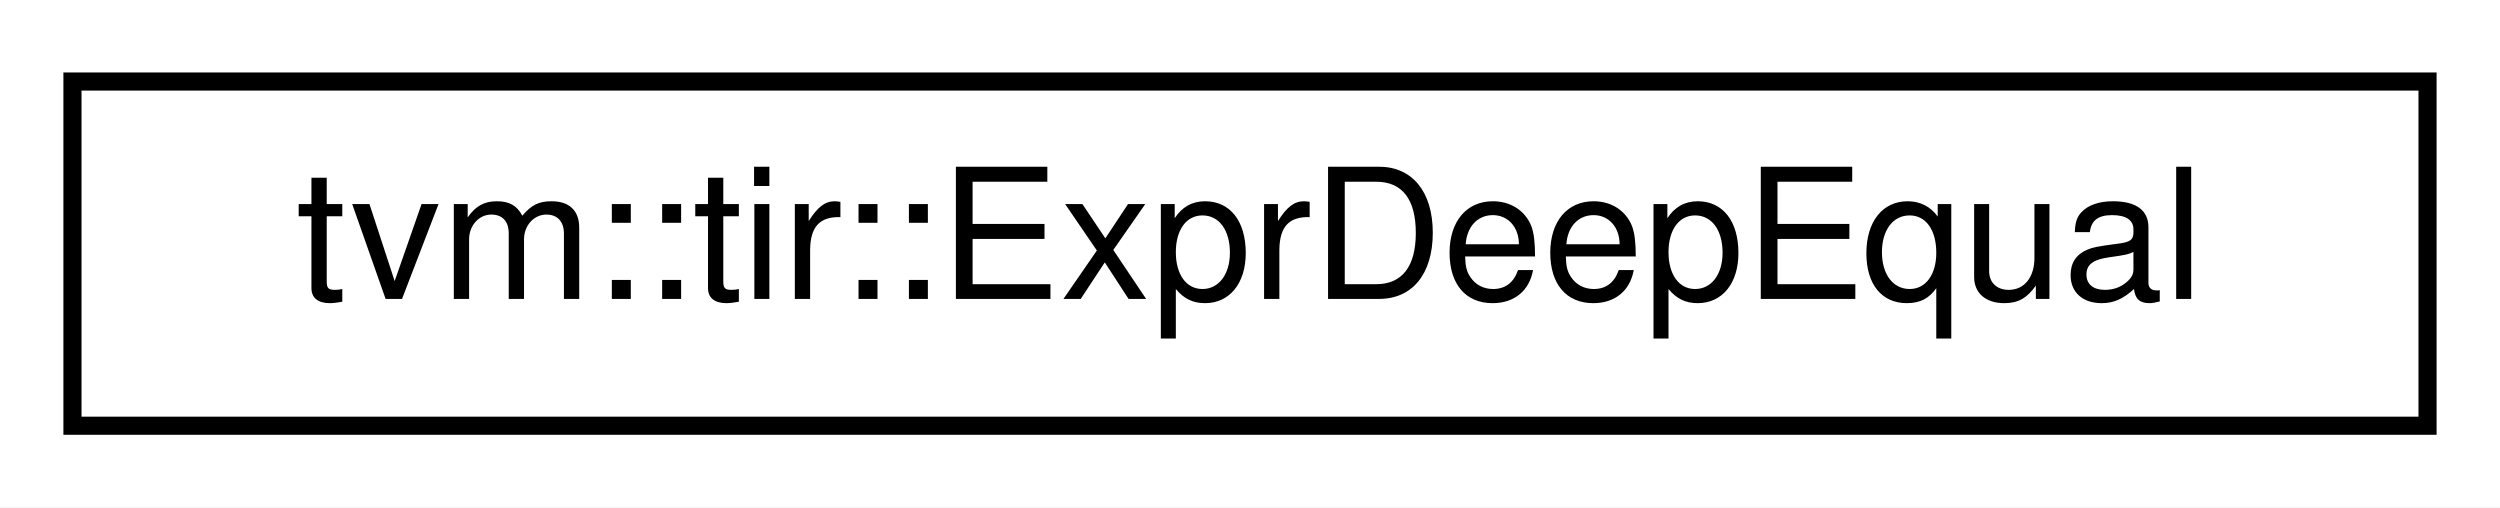
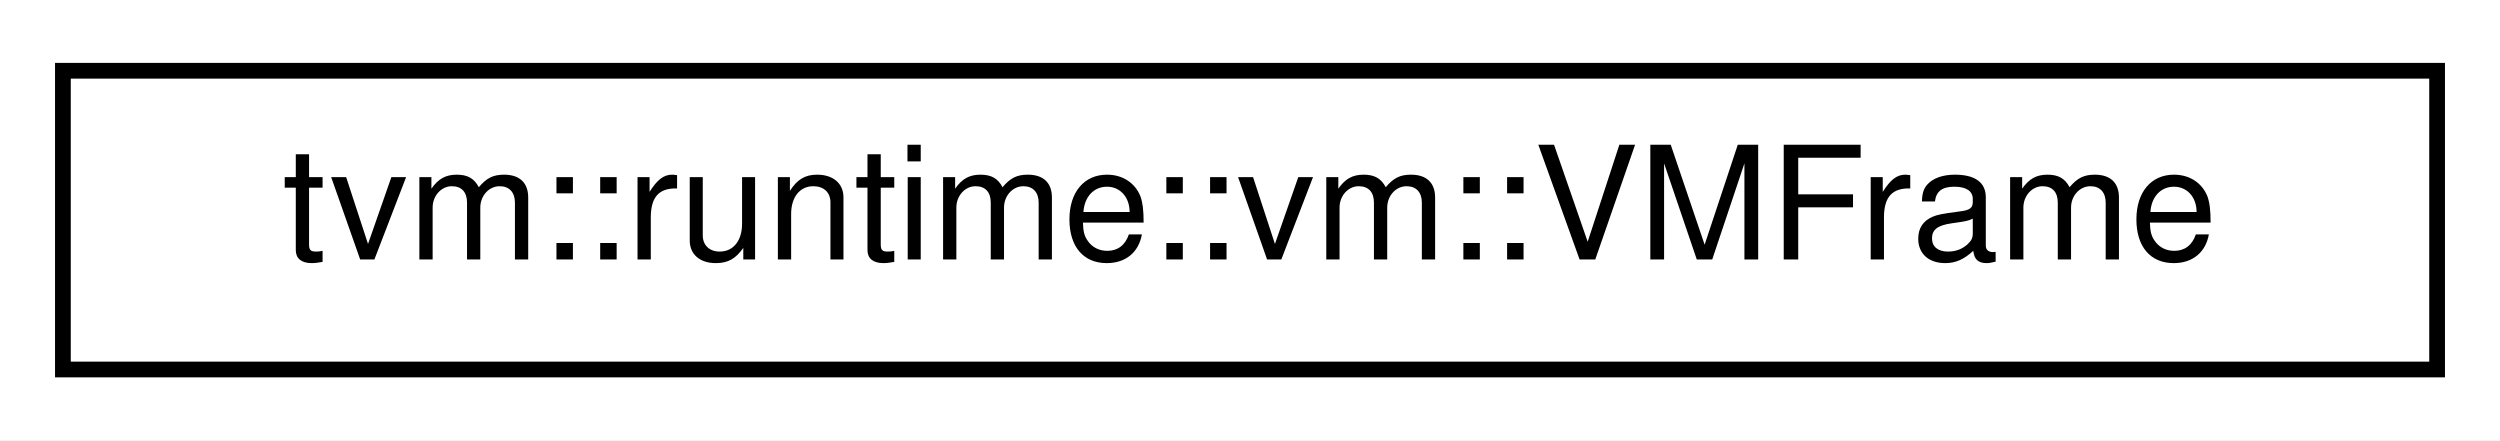
- <svg xmlns="http://www.w3.org/2000/svg" xmlns:xlink="http://www.w3.org/1999/xlink" width="138pt" height="28pt" viewBox="0.00 0.00 138.00 28.00">
+ <svg xmlns="http://www.w3.org/2000/svg" xmlns:xlink="http://www.w3.org/1999/xlink" width="159pt" height="28pt" viewBox="0.00 0.00 159.00 28.00">
  <g id="graph0" class="graph" transform="scale(1 1) rotate(0) translate(4 24)">
-     <polygon fill="white" stroke="none" points="-4,4 -4,-24 134,-24 134,4 -4,4" />
+     <polygon fill="white" stroke="none" points="-4,4 -4,-24 155,-24 155,4 -4,4" />
    <g id="node1" class="node">
      <g id="a_node1">
-         <a xlink:href="structtvm_1_1tir_1_1ExprDeepEqual.html" target="_top" xlink:title="Compare two expressions recursively and check if they are equal to each other without var remapping...">
-           <polygon fill="white" stroke="black" points="0,-0.5 0,-19.5 130,-19.5 130,-0.5 0,-0.5" />
-           <text text-anchor="middle" x="65" y="-7.5" font-family="Helvetica,sans-Serif" font-size="10.00">tvm::tir::ExprDeepEqual</text>
+         <a xlink:href="structtvm_1_1runtime_1_1vm_1_1VMFrame.html" target="_top" xlink:title="A representation of a stack frame. ">
+           <polygon fill="white" stroke="black" points="0,-0.5 0,-19.5 151,-19.5 151,-0.5 0,-0.5" />
+           <text text-anchor="middle" x="75.5" y="-7.5" font-family="Helvetica,sans-Serif" font-size="10.00">tvm::runtime::vm::VMFrame</text>
        </a>
      </g>
    </g>
  </g>
</svg>
